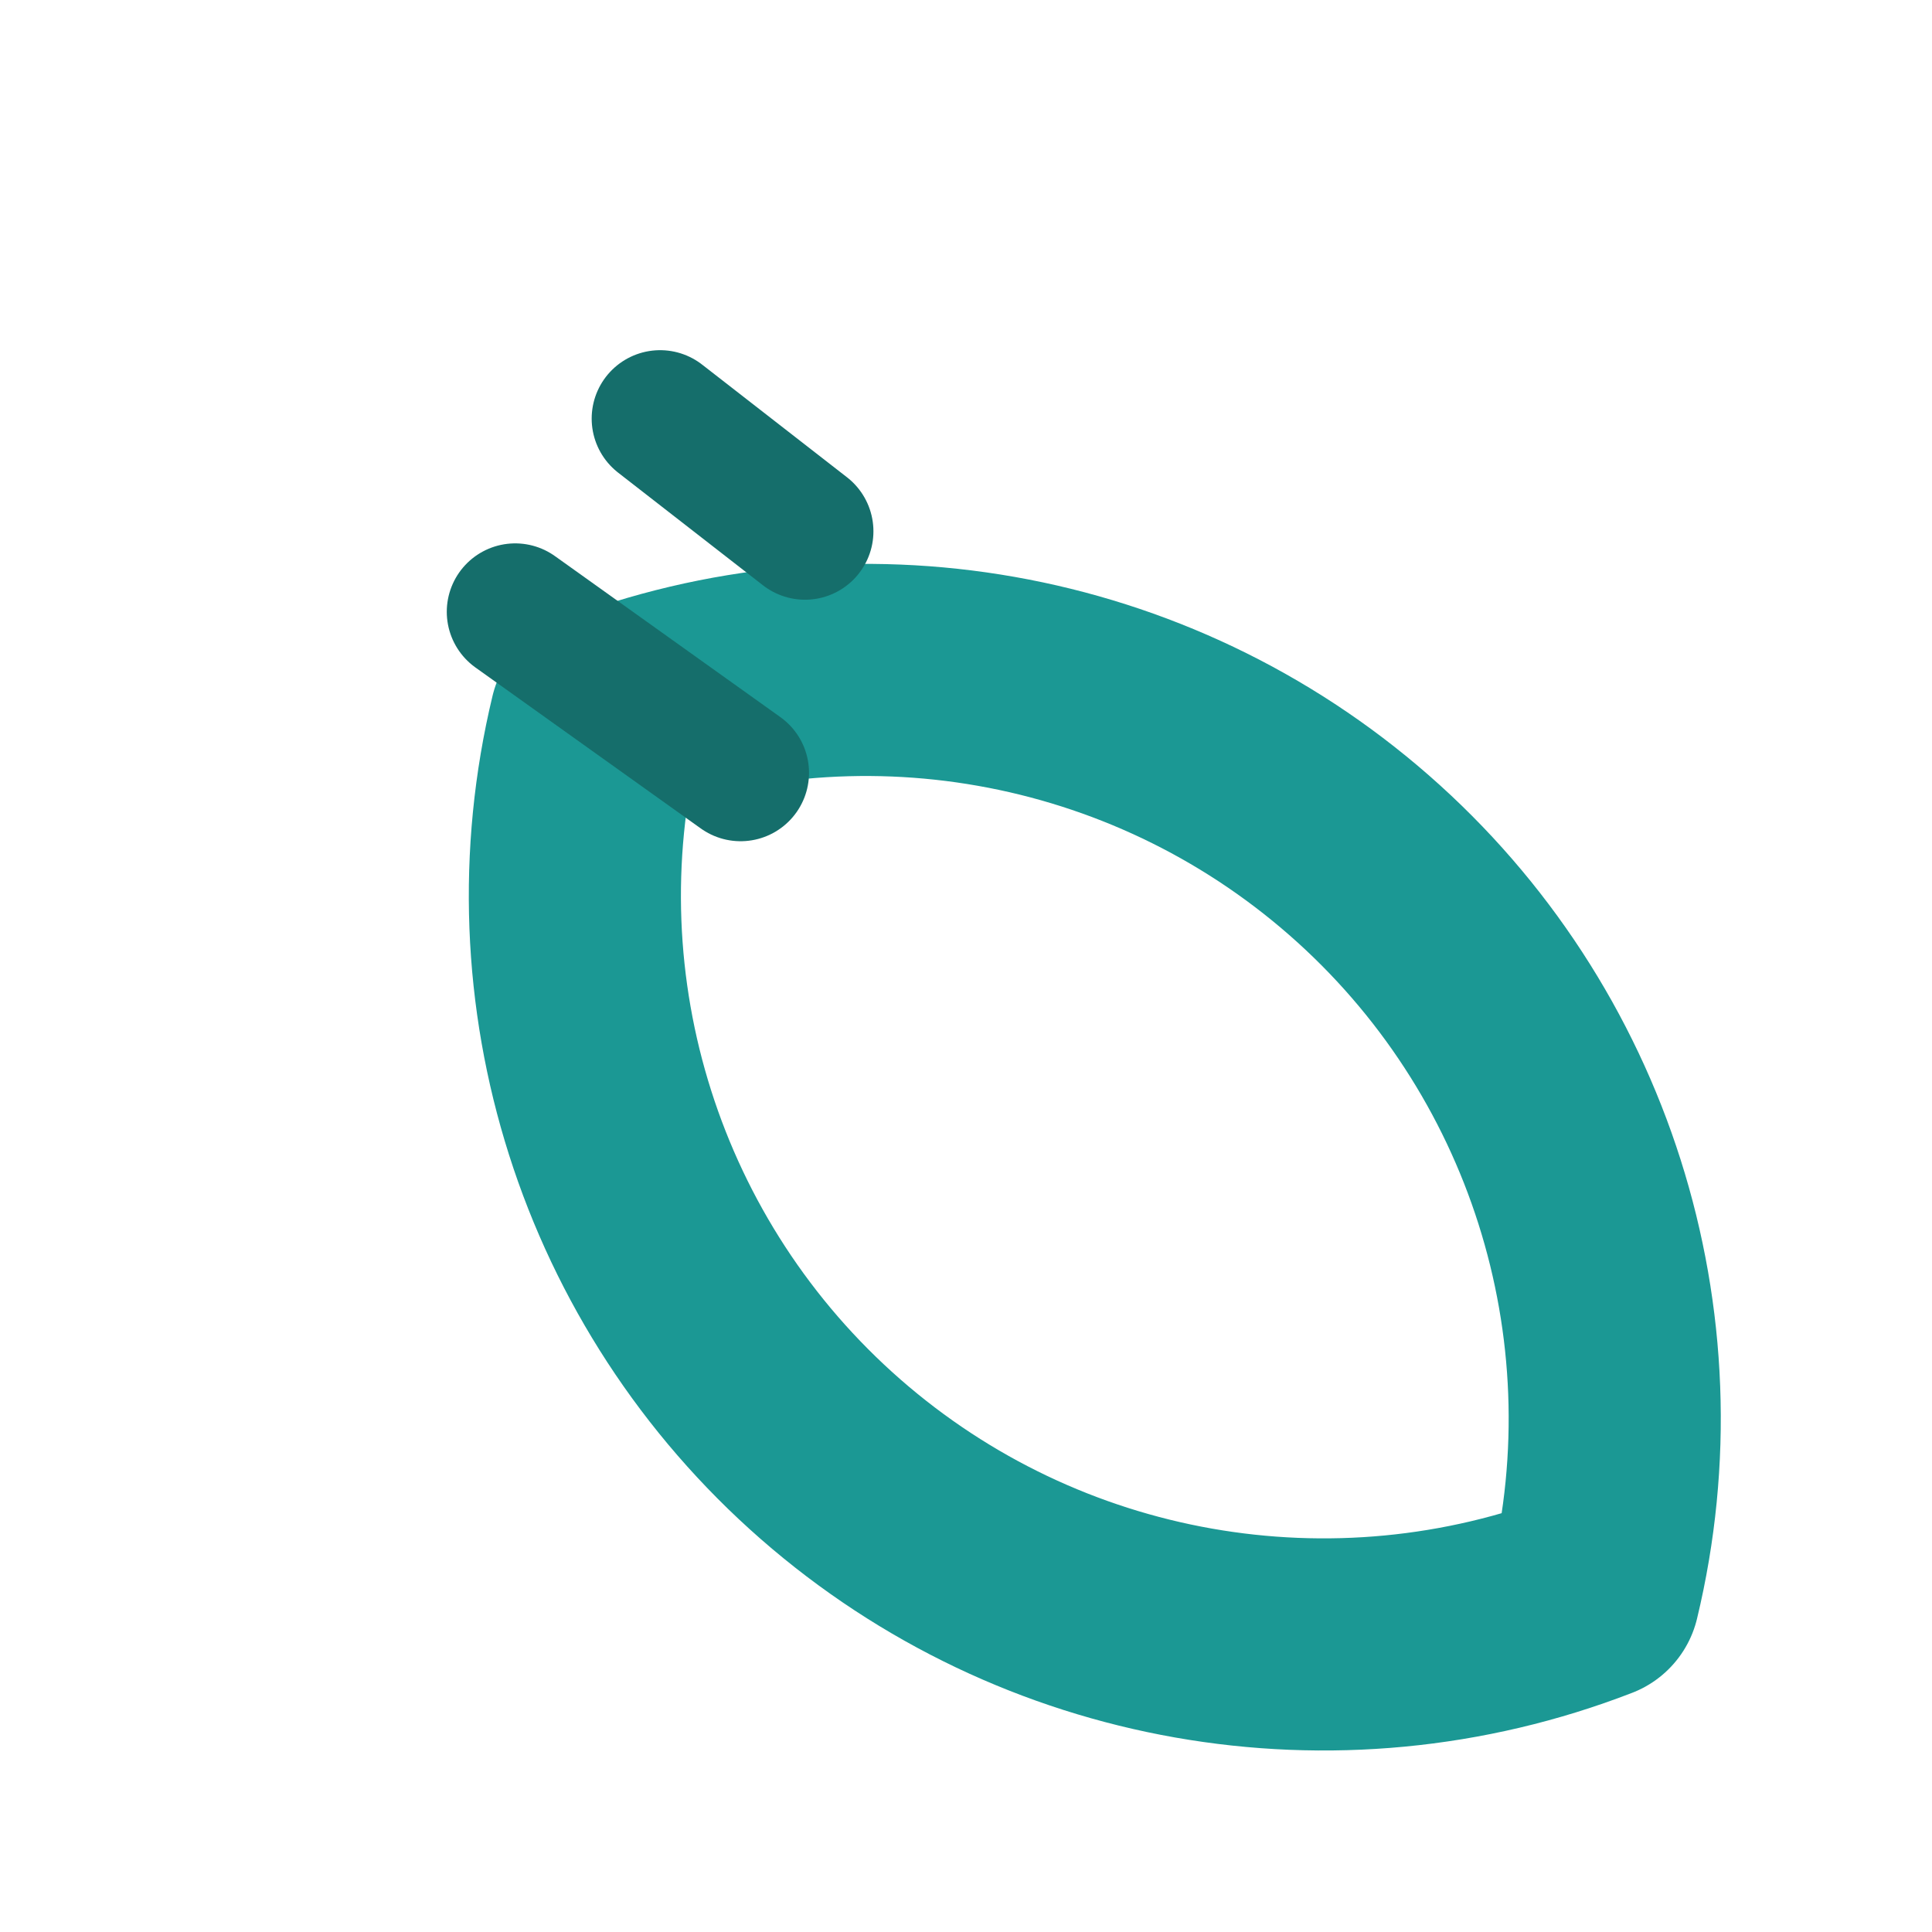
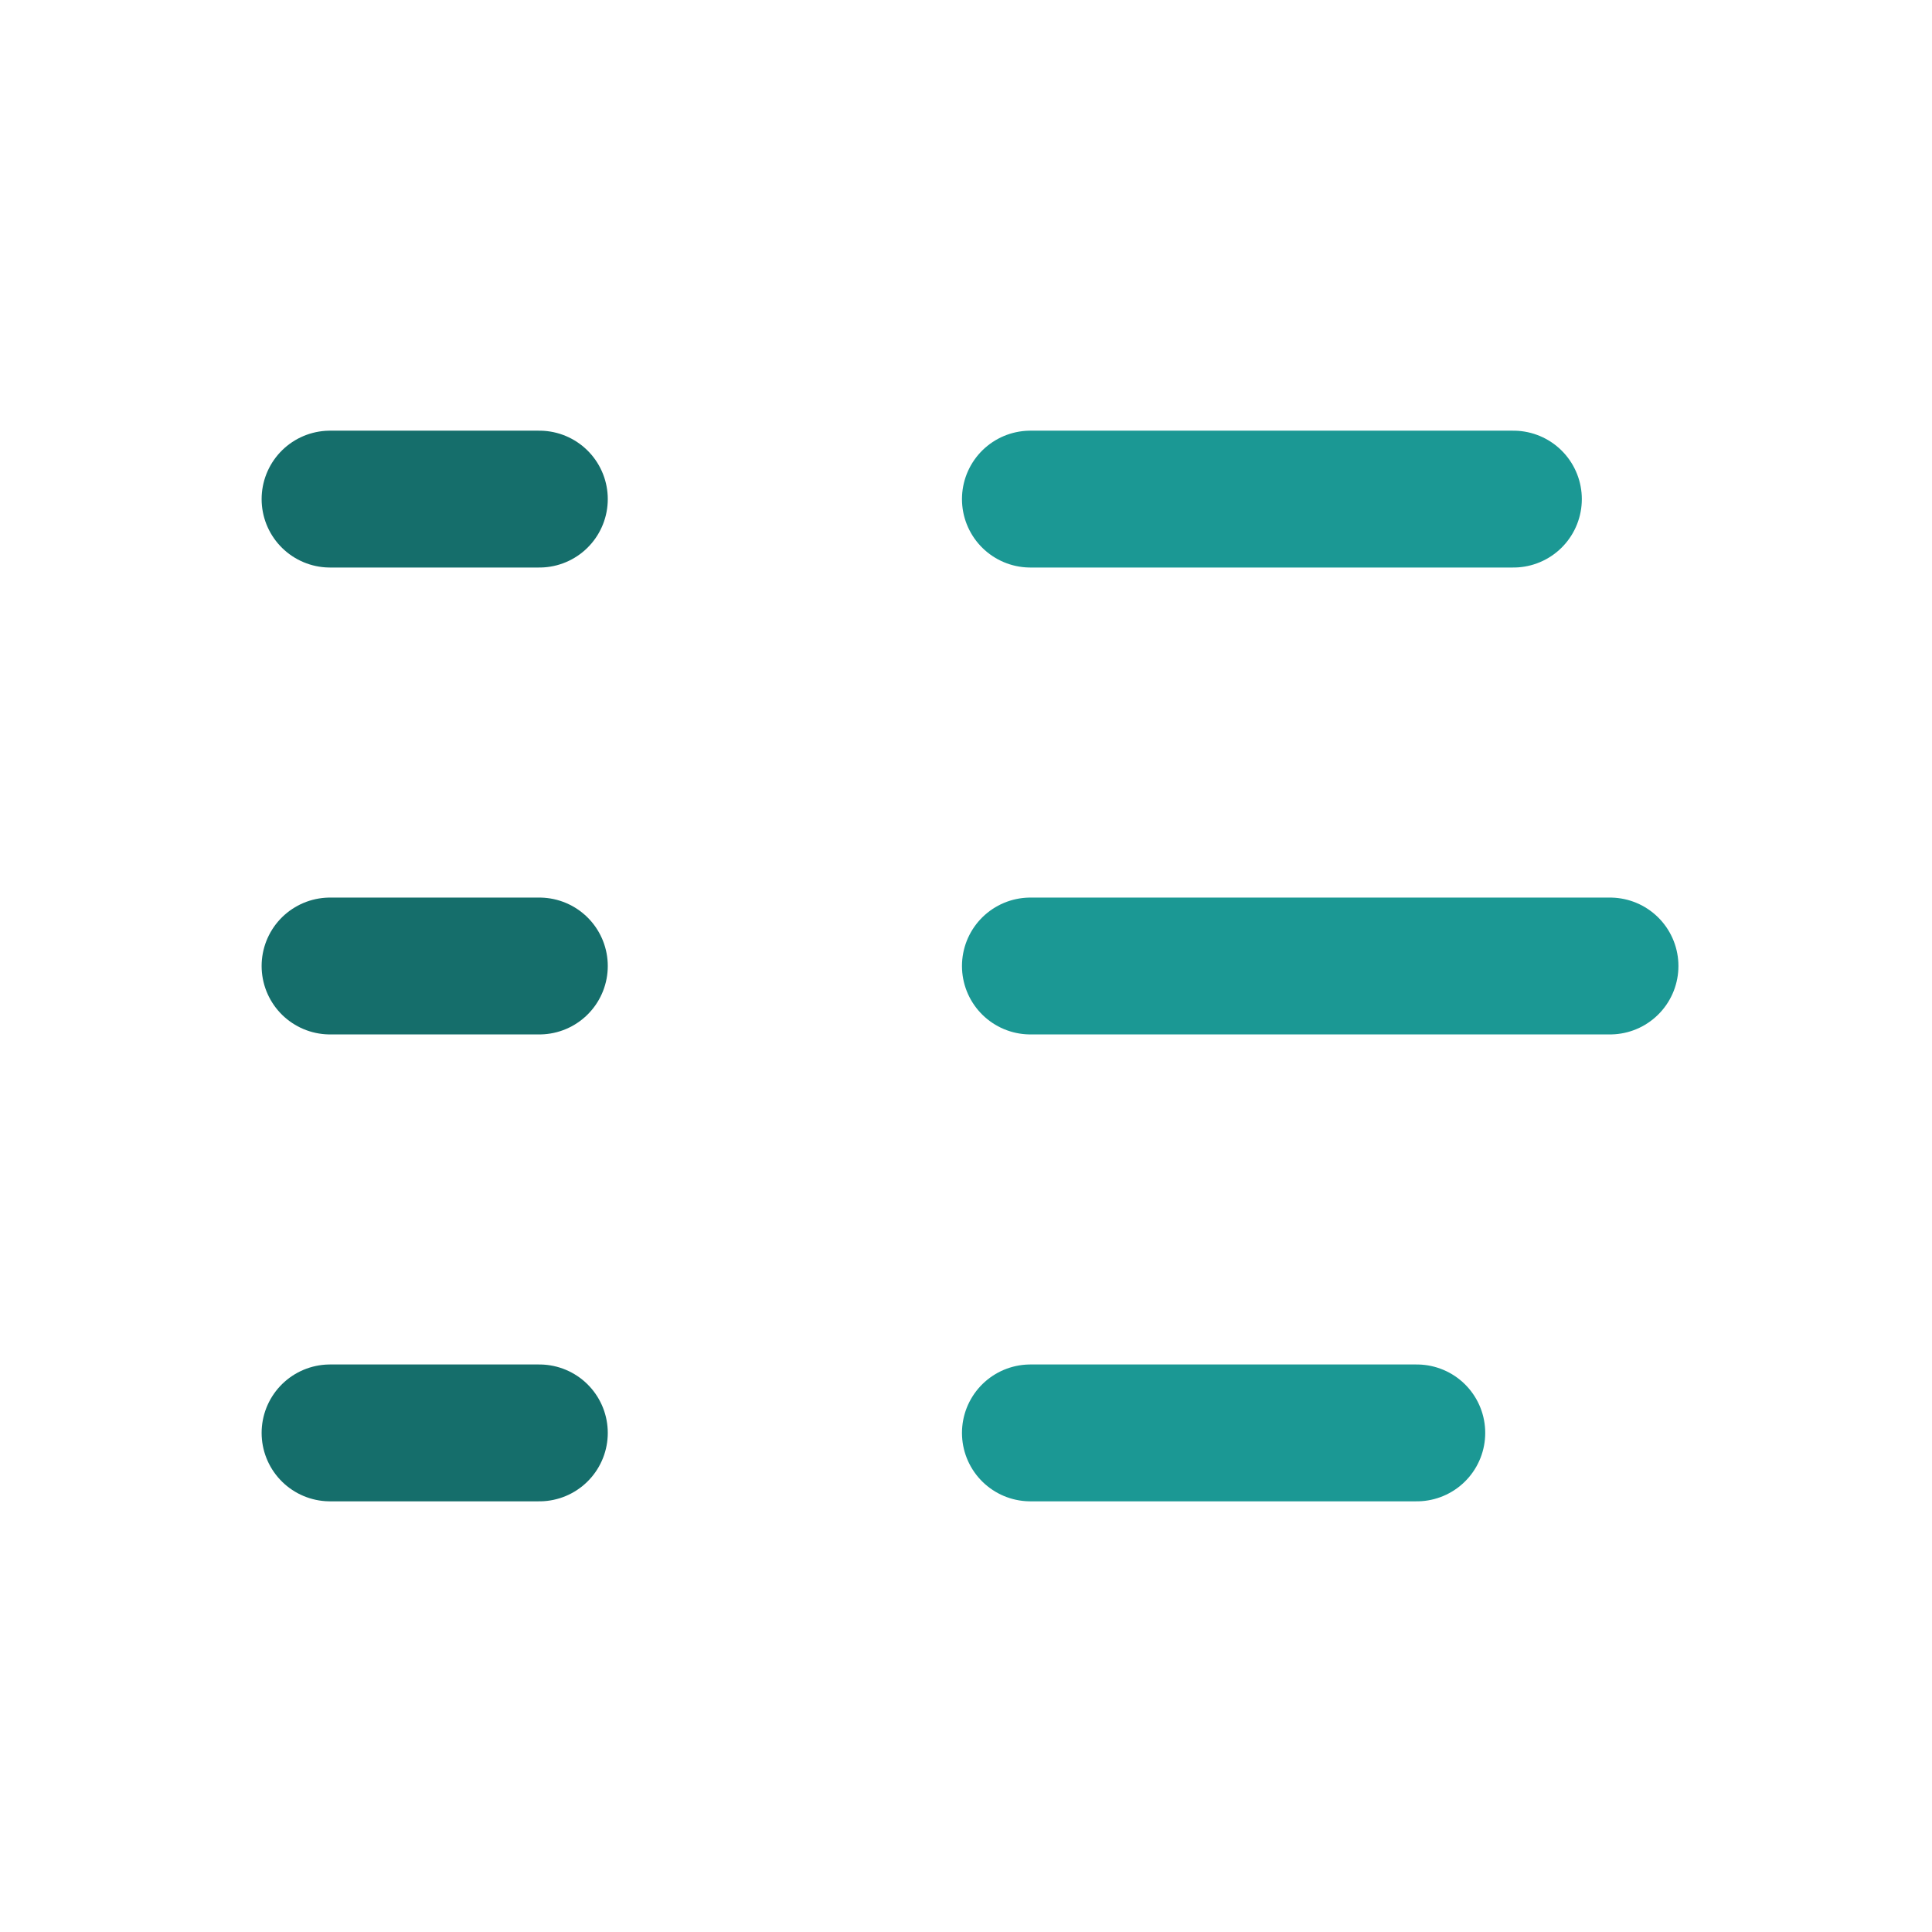
<svg xmlns="http://www.w3.org/2000/svg" width="24" height="24" viewBox="0 0 24 24" fill="none" stroke-linecap="round" stroke-linejoin="round" role="img" aria-label="Fields">
  <g fill="none" stroke="#1B9894" stroke-width="1.7">
-     <g transform="translate(-.4 -.4) translate(1.6 1.6) scale(1.55)">
-       <path d="M12 12A6 6 0 0 1 4 5 6 6 0 0 1 12 12Z" />
-     </g>
+     <path d="M12.8 6.2h6M12.8 12h7.2M12.8 17.8h4.8" />
  </g>
  <g fill="none" stroke="#156E6B" stroke-width="1.7">
-     <path d="M9.2 9.6 6.4 7.6M10 6.6 8.2 5.2" />
+     <path d="M4.1 6.2h2.6M4.1 12h2.6M4.1 17.8h2.6" />
  </g>
</svg>
